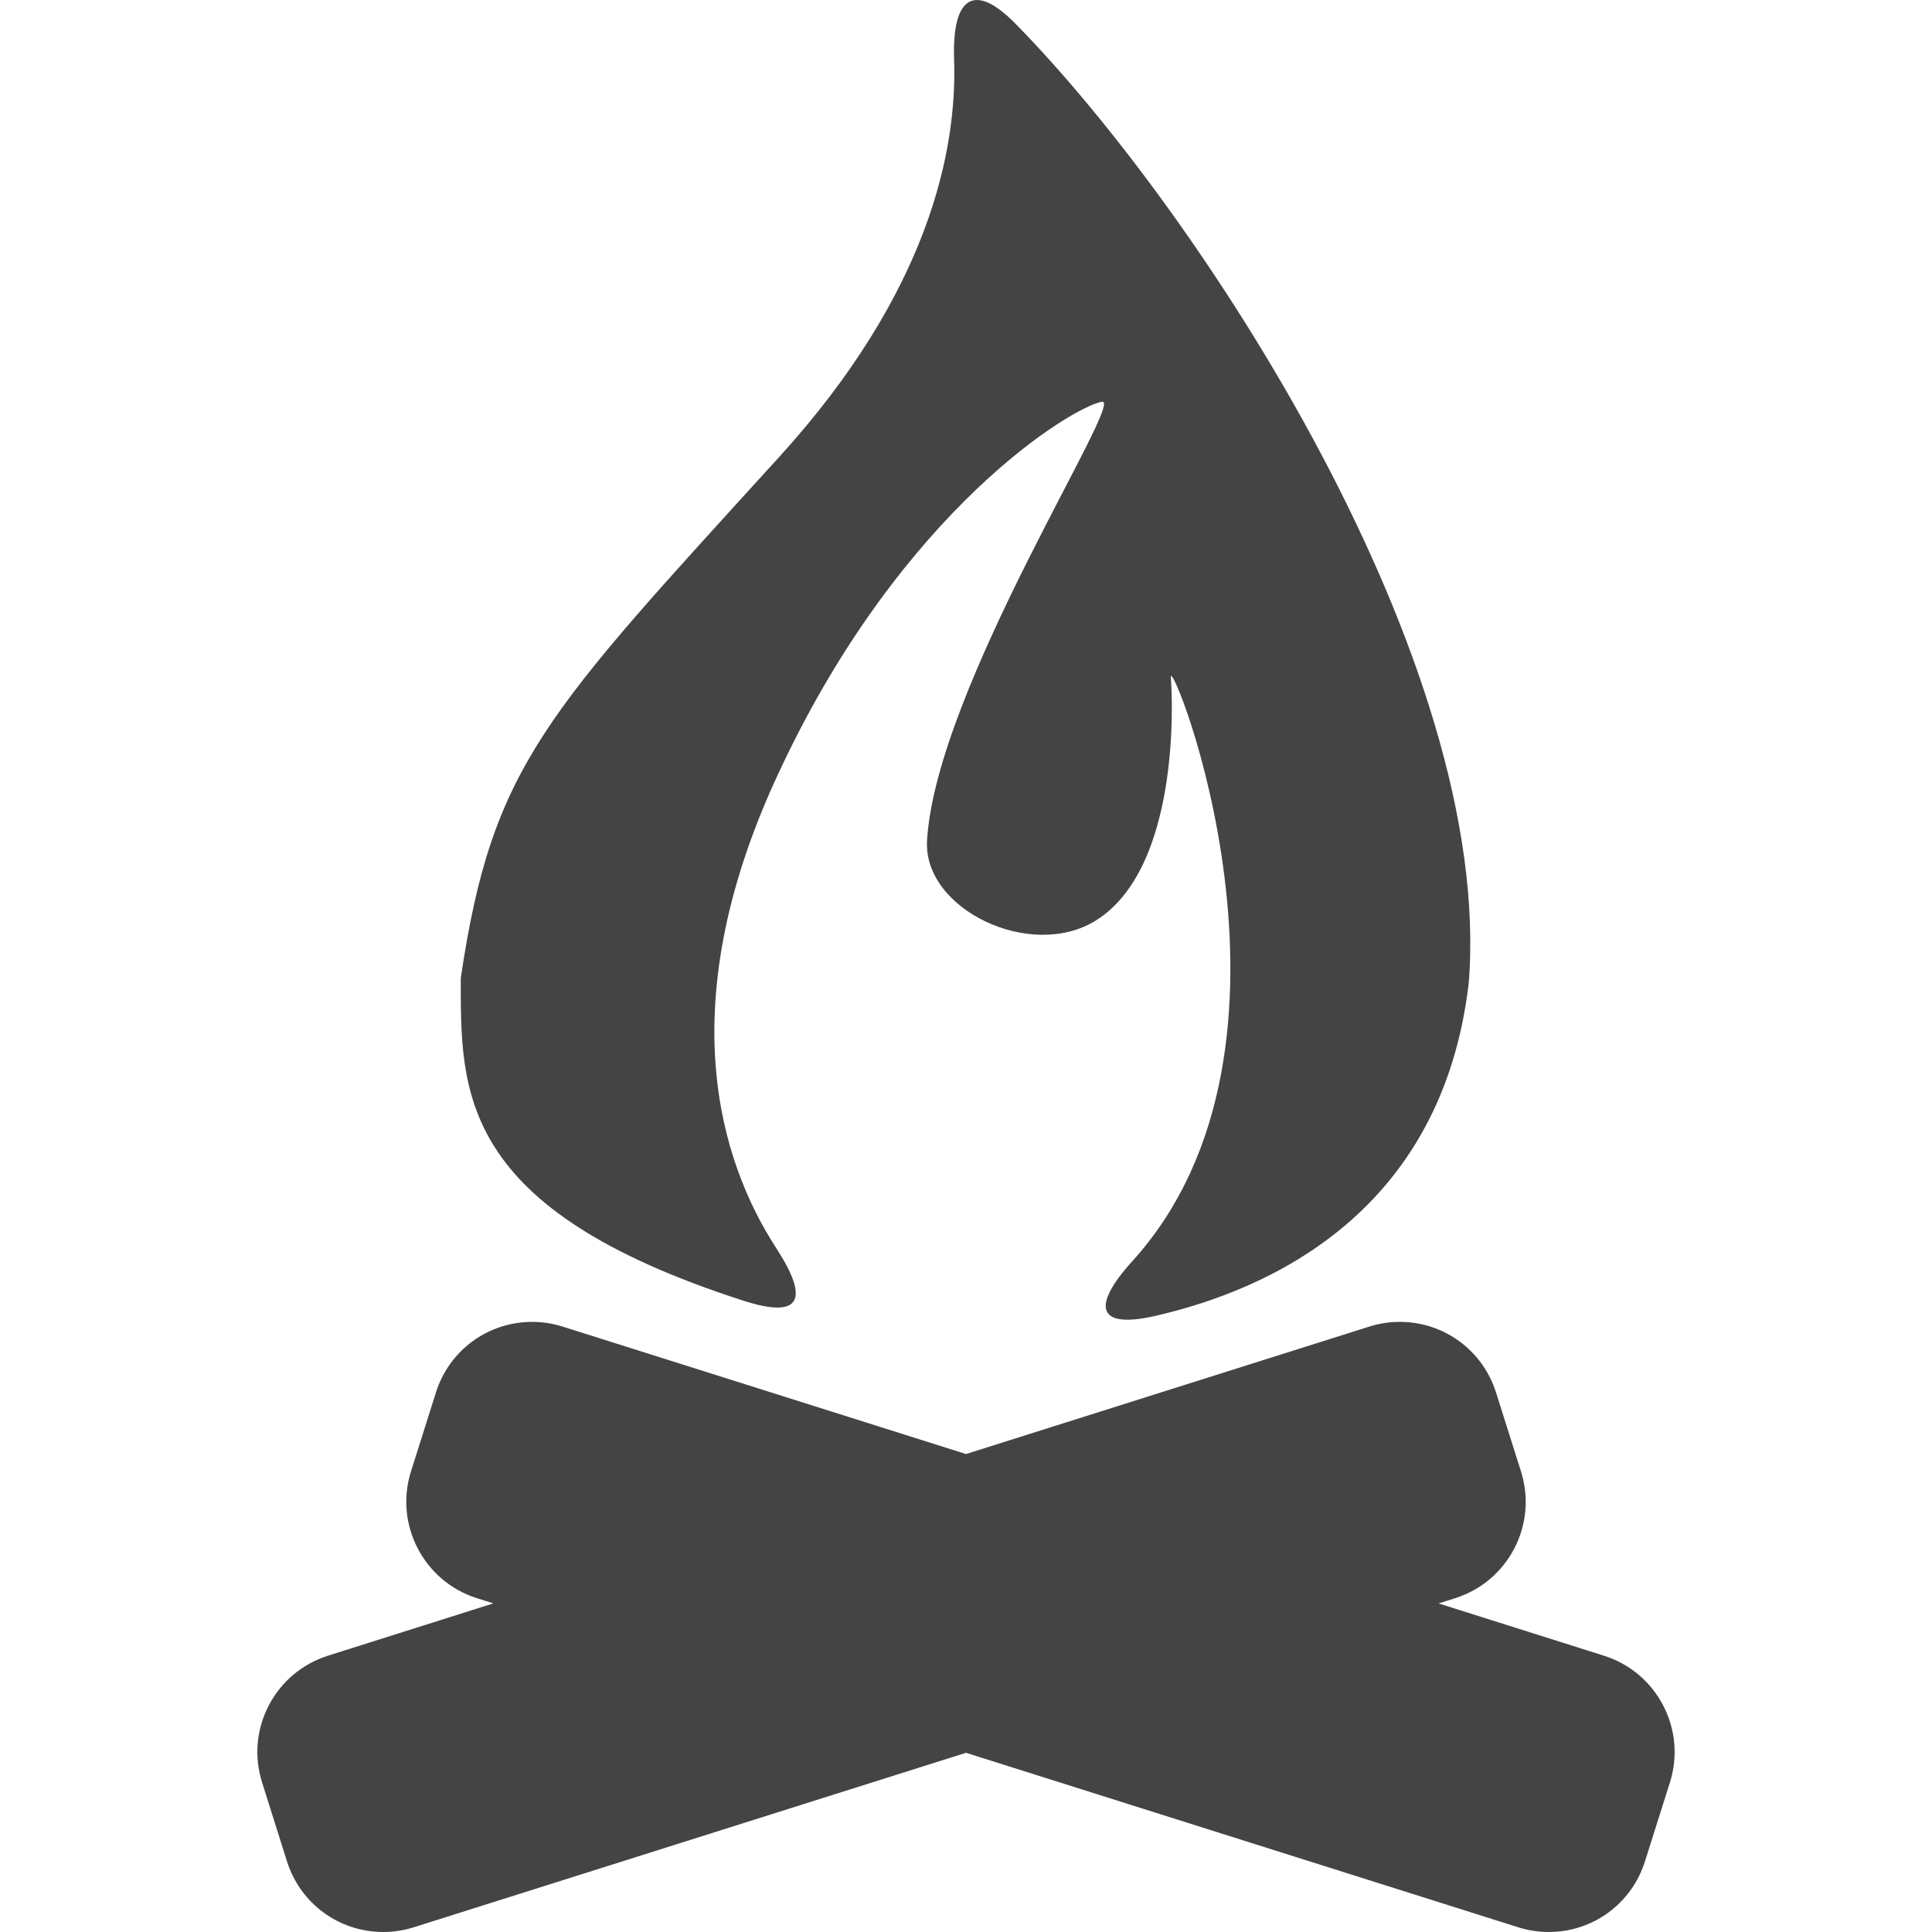
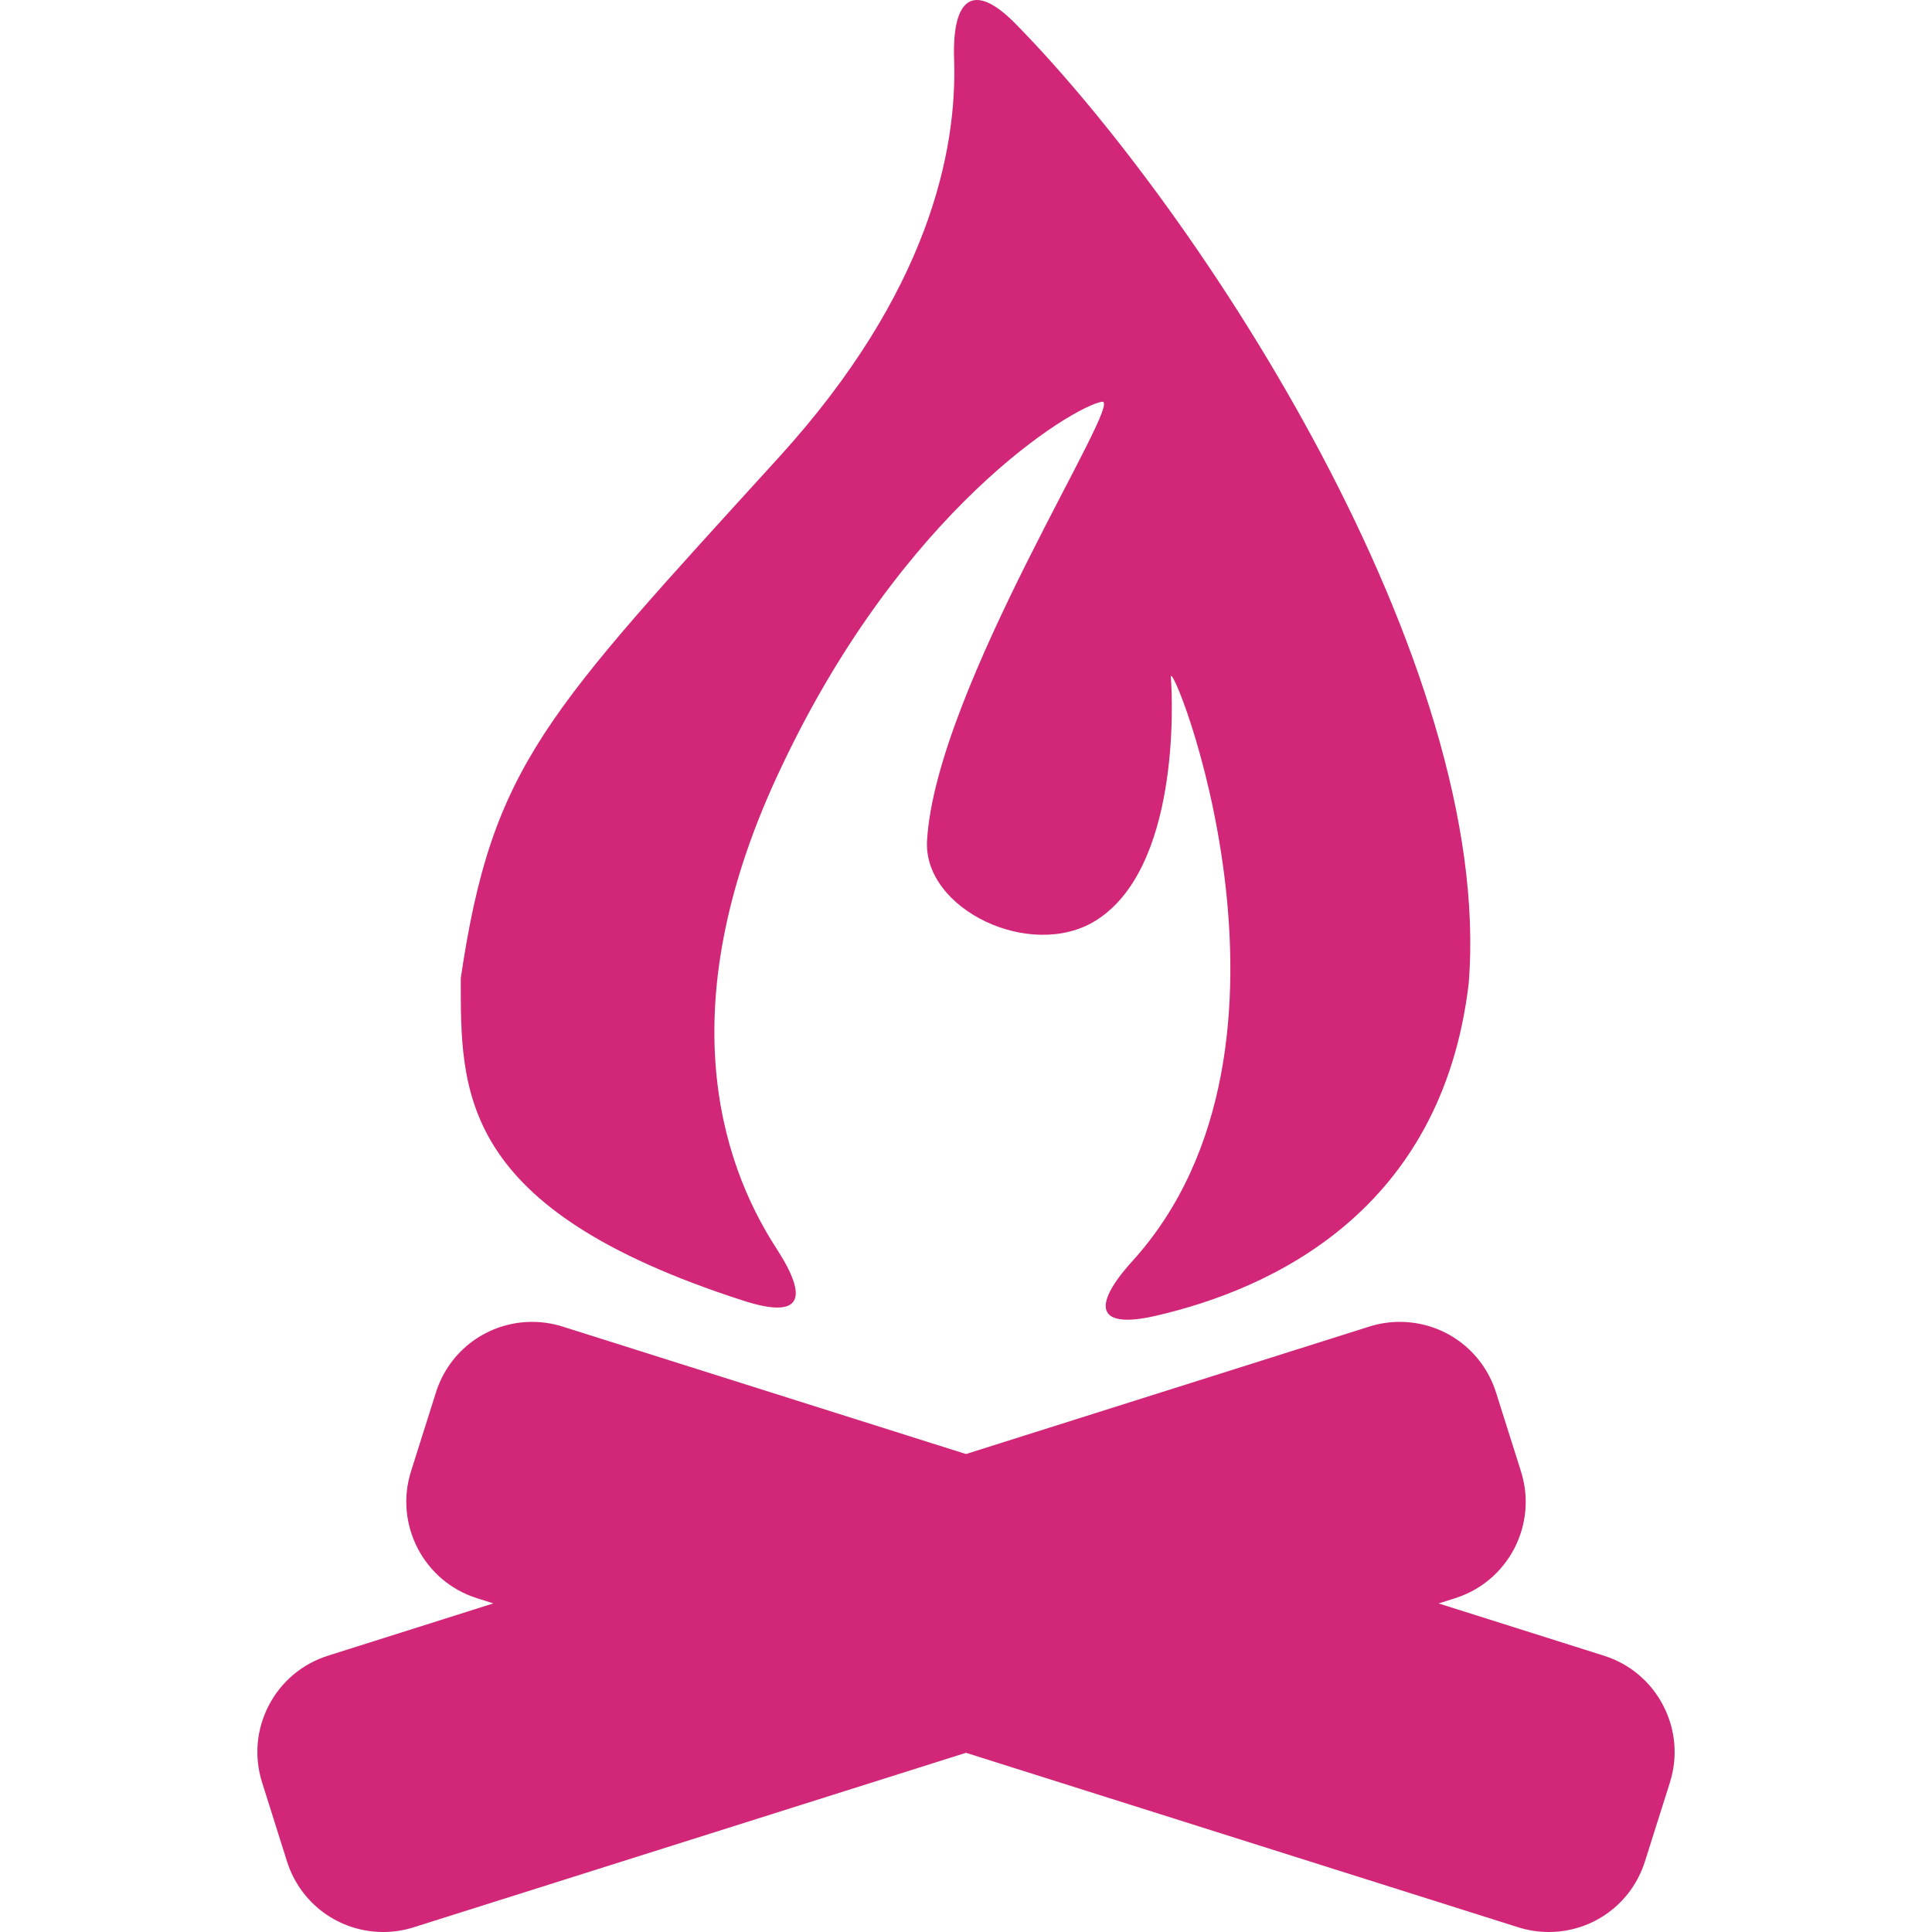
<svg xmlns="http://www.w3.org/2000/svg" version="1.1" x="0px" y="0px" width="16px" height="16px" viewBox="0 0 503.924 503.924" style="enable-background:new 0 0 503.924 503.924;" xml:space="preserve">
  <g>
-     <path d="M193.932,339.267c15.08,4.858,17.193-0.373,8.568-13.664c-14.736-22.721-28.104-64.069,1.473-125.872    c31.652-66.89,75.525-93.502,83.433-94.946c6.302-1.147-43.28,74.683-45.604,114.463c-1.052,17.93,27.043,31.375,43.959,20.894    c21.793-13.512,20.177-56.801,19.632-63.428c-0.641-7.717,41.291,95.616-10.06,152.254c-10.644,11.743-9.343,17.796,6.101,14.239    c30.218-6.952,74.626-27.272,81.645-86.665c6.761-83.548-69.901-201.196-118.192-250.337c-11.102-11.303-16.572-6.55-16.027,9.285    c0.812,23.801-6.618,60.808-45.594,103.667c-61.114,67.205-74.855,80.354-83.079,135.941    C120.176,284.685,119.296,315.246,193.932,339.267z" fill="#444444" />
-     <path d="M74.85,485.497c3.481,11.016,13.579,18.427,25.121,18.427c2.687,0,5.364-0.411,7.956-1.233l144.03-45.509l144.031,45.509    c2.582,0.812,5.26,1.233,7.947,1.233c11.551,0,21.649-7.401,25.12-18.418l6.503-20.568c2.123-6.723,1.501-13.856-1.75-20.101    c-3.242-6.244-8.74-10.854-15.443-12.977l-43.127-13.636l4.284-1.358c6.713-2.122,12.201-6.731,15.452-12.976    c3.242-6.254,3.863-13.388,1.741-20.11l-6.503-20.568c-3.48-11.017-13.579-18.428-25.121-18.428c-2.687,0-5.364,0.411-7.955,1.233    l-105.179,33.239L146.77,346.018c-2.582-0.812-5.259-1.233-7.947-1.233c-11.551,0-21.649,7.401-25.121,18.418L107.2,383.78    c-4.379,13.856,3.328,28.697,17.193,33.077l4.284,1.357L85.56,431.851c-6.713,2.123-12.202,6.732-15.453,12.977    c-3.242,6.244-3.863,13.378-1.741,20.101L74.85,485.497z" fill="#444444" />
+     <path d="M193.932,339.267c15.08,4.858,17.193-0.373,8.568-13.664c-14.736-22.721-28.104-64.069,1.473-125.872    c31.652-66.89,75.525-93.502,83.433-94.946c6.302-1.147-43.28,74.683-45.604,114.463c-1.052,17.93,27.043,31.375,43.959,20.894    c21.793-13.512,20.177-56.801,19.632-63.428c-0.641-7.717,41.291,95.616-10.06,152.254c-10.644,11.743-9.343,17.796,6.101,14.239    c30.218-6.952,74.626-27.272,81.645-86.665c6.761-83.548-69.901-201.196-118.192-250.337c-11.102-11.303-16.572-6.55-16.027,9.285    c0.812,23.801-6.618,60.808-45.594,103.667c-61.114,67.205-74.855,80.354-83.079,135.941    C120.176,284.685,119.296,315.246,193.932,339.267z" fill="#D22778" />
+     <path d="M74.85,485.497c3.481,11.016,13.579,18.427,25.121,18.427c2.687,0,5.364-0.411,7.956-1.233l144.03-45.509l144.031,45.509    c2.582,0.812,5.26,1.233,7.947,1.233c11.551,0,21.649-7.401,25.12-18.418l6.503-20.568c2.123-6.723,1.501-13.856-1.75-20.101    c-3.242-6.244-8.74-10.854-15.443-12.977l-43.127-13.636l4.284-1.358c6.713-2.122,12.201-6.731,15.452-12.976    c3.242-6.254,3.863-13.388,1.741-20.11l-6.503-20.568c-3.48-11.017-13.579-18.428-25.121-18.428c-2.687,0-5.364,0.411-7.955,1.233    l-105.179,33.239L146.77,346.018c-2.582-0.812-5.259-1.233-7.947-1.233c-11.551,0-21.649,7.401-25.121,18.418L107.2,383.78    c-4.379,13.856,3.328,28.697,17.193,33.077l4.284,1.357L85.56,431.851c-6.713,2.123-12.202,6.732-15.453,12.977    c-3.242,6.244-3.863,13.378-1.741,20.101L74.85,485.497z" fill="#D22778" />
  </g>
</svg>
